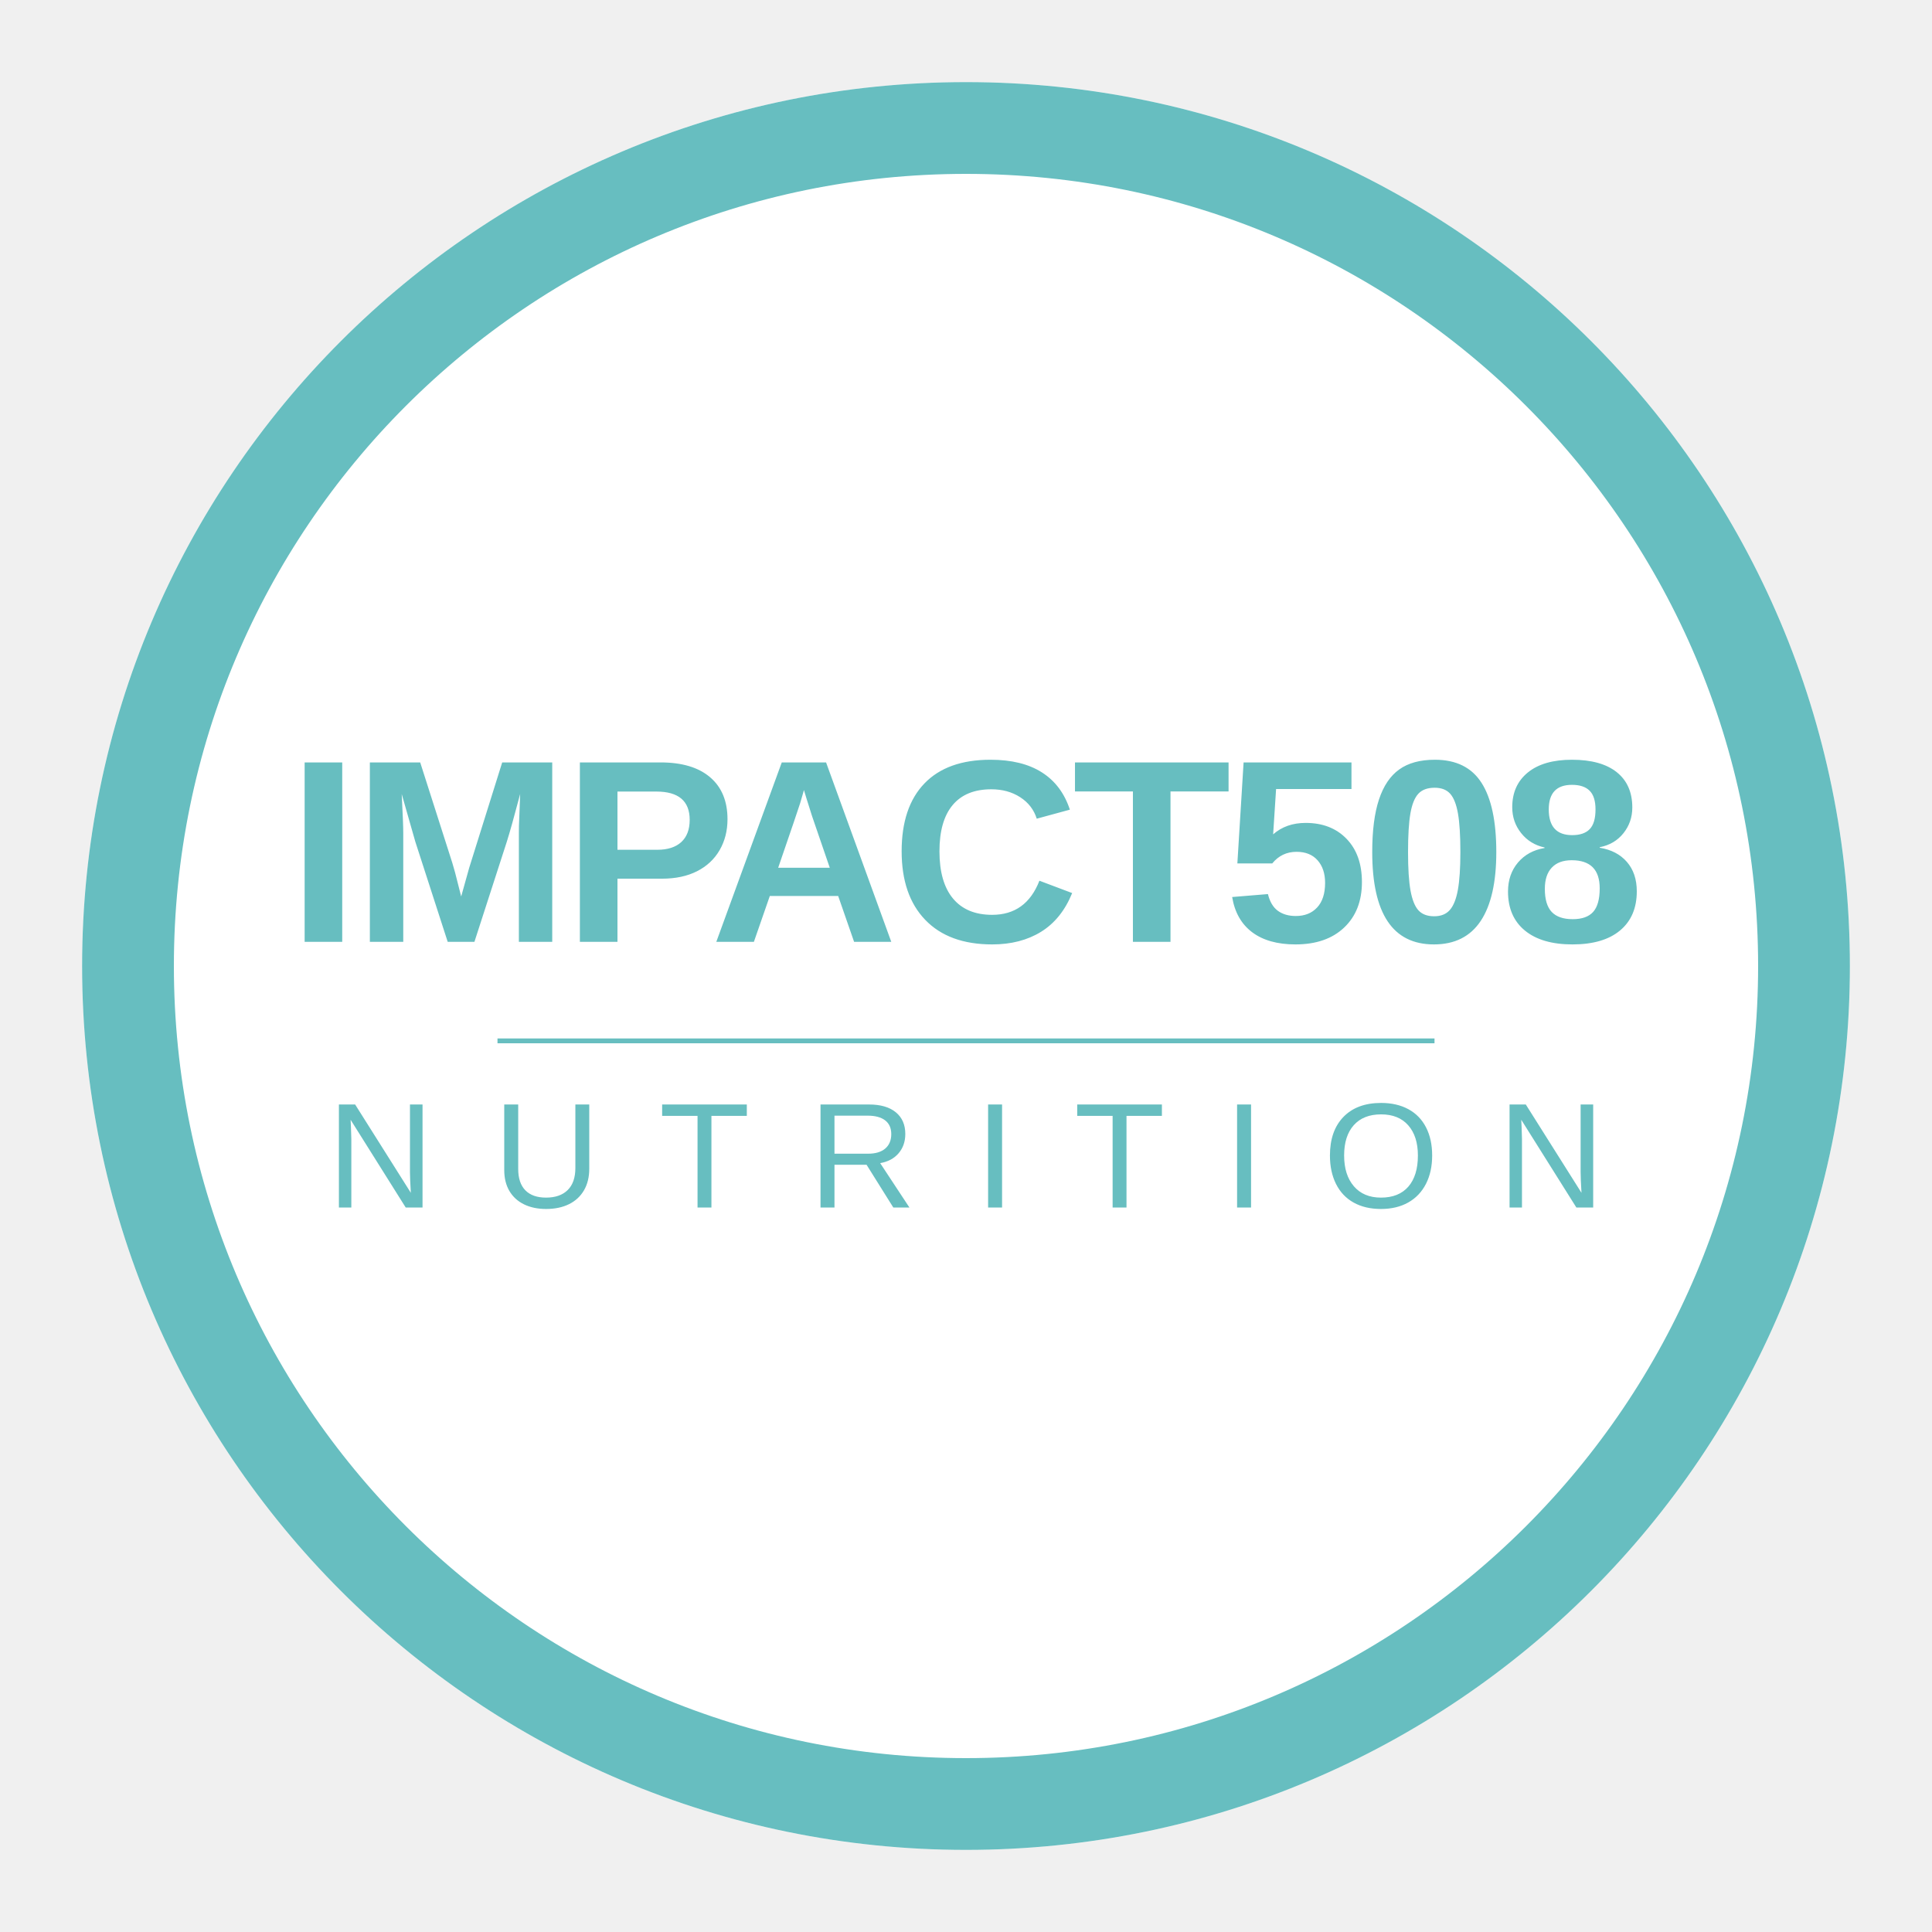
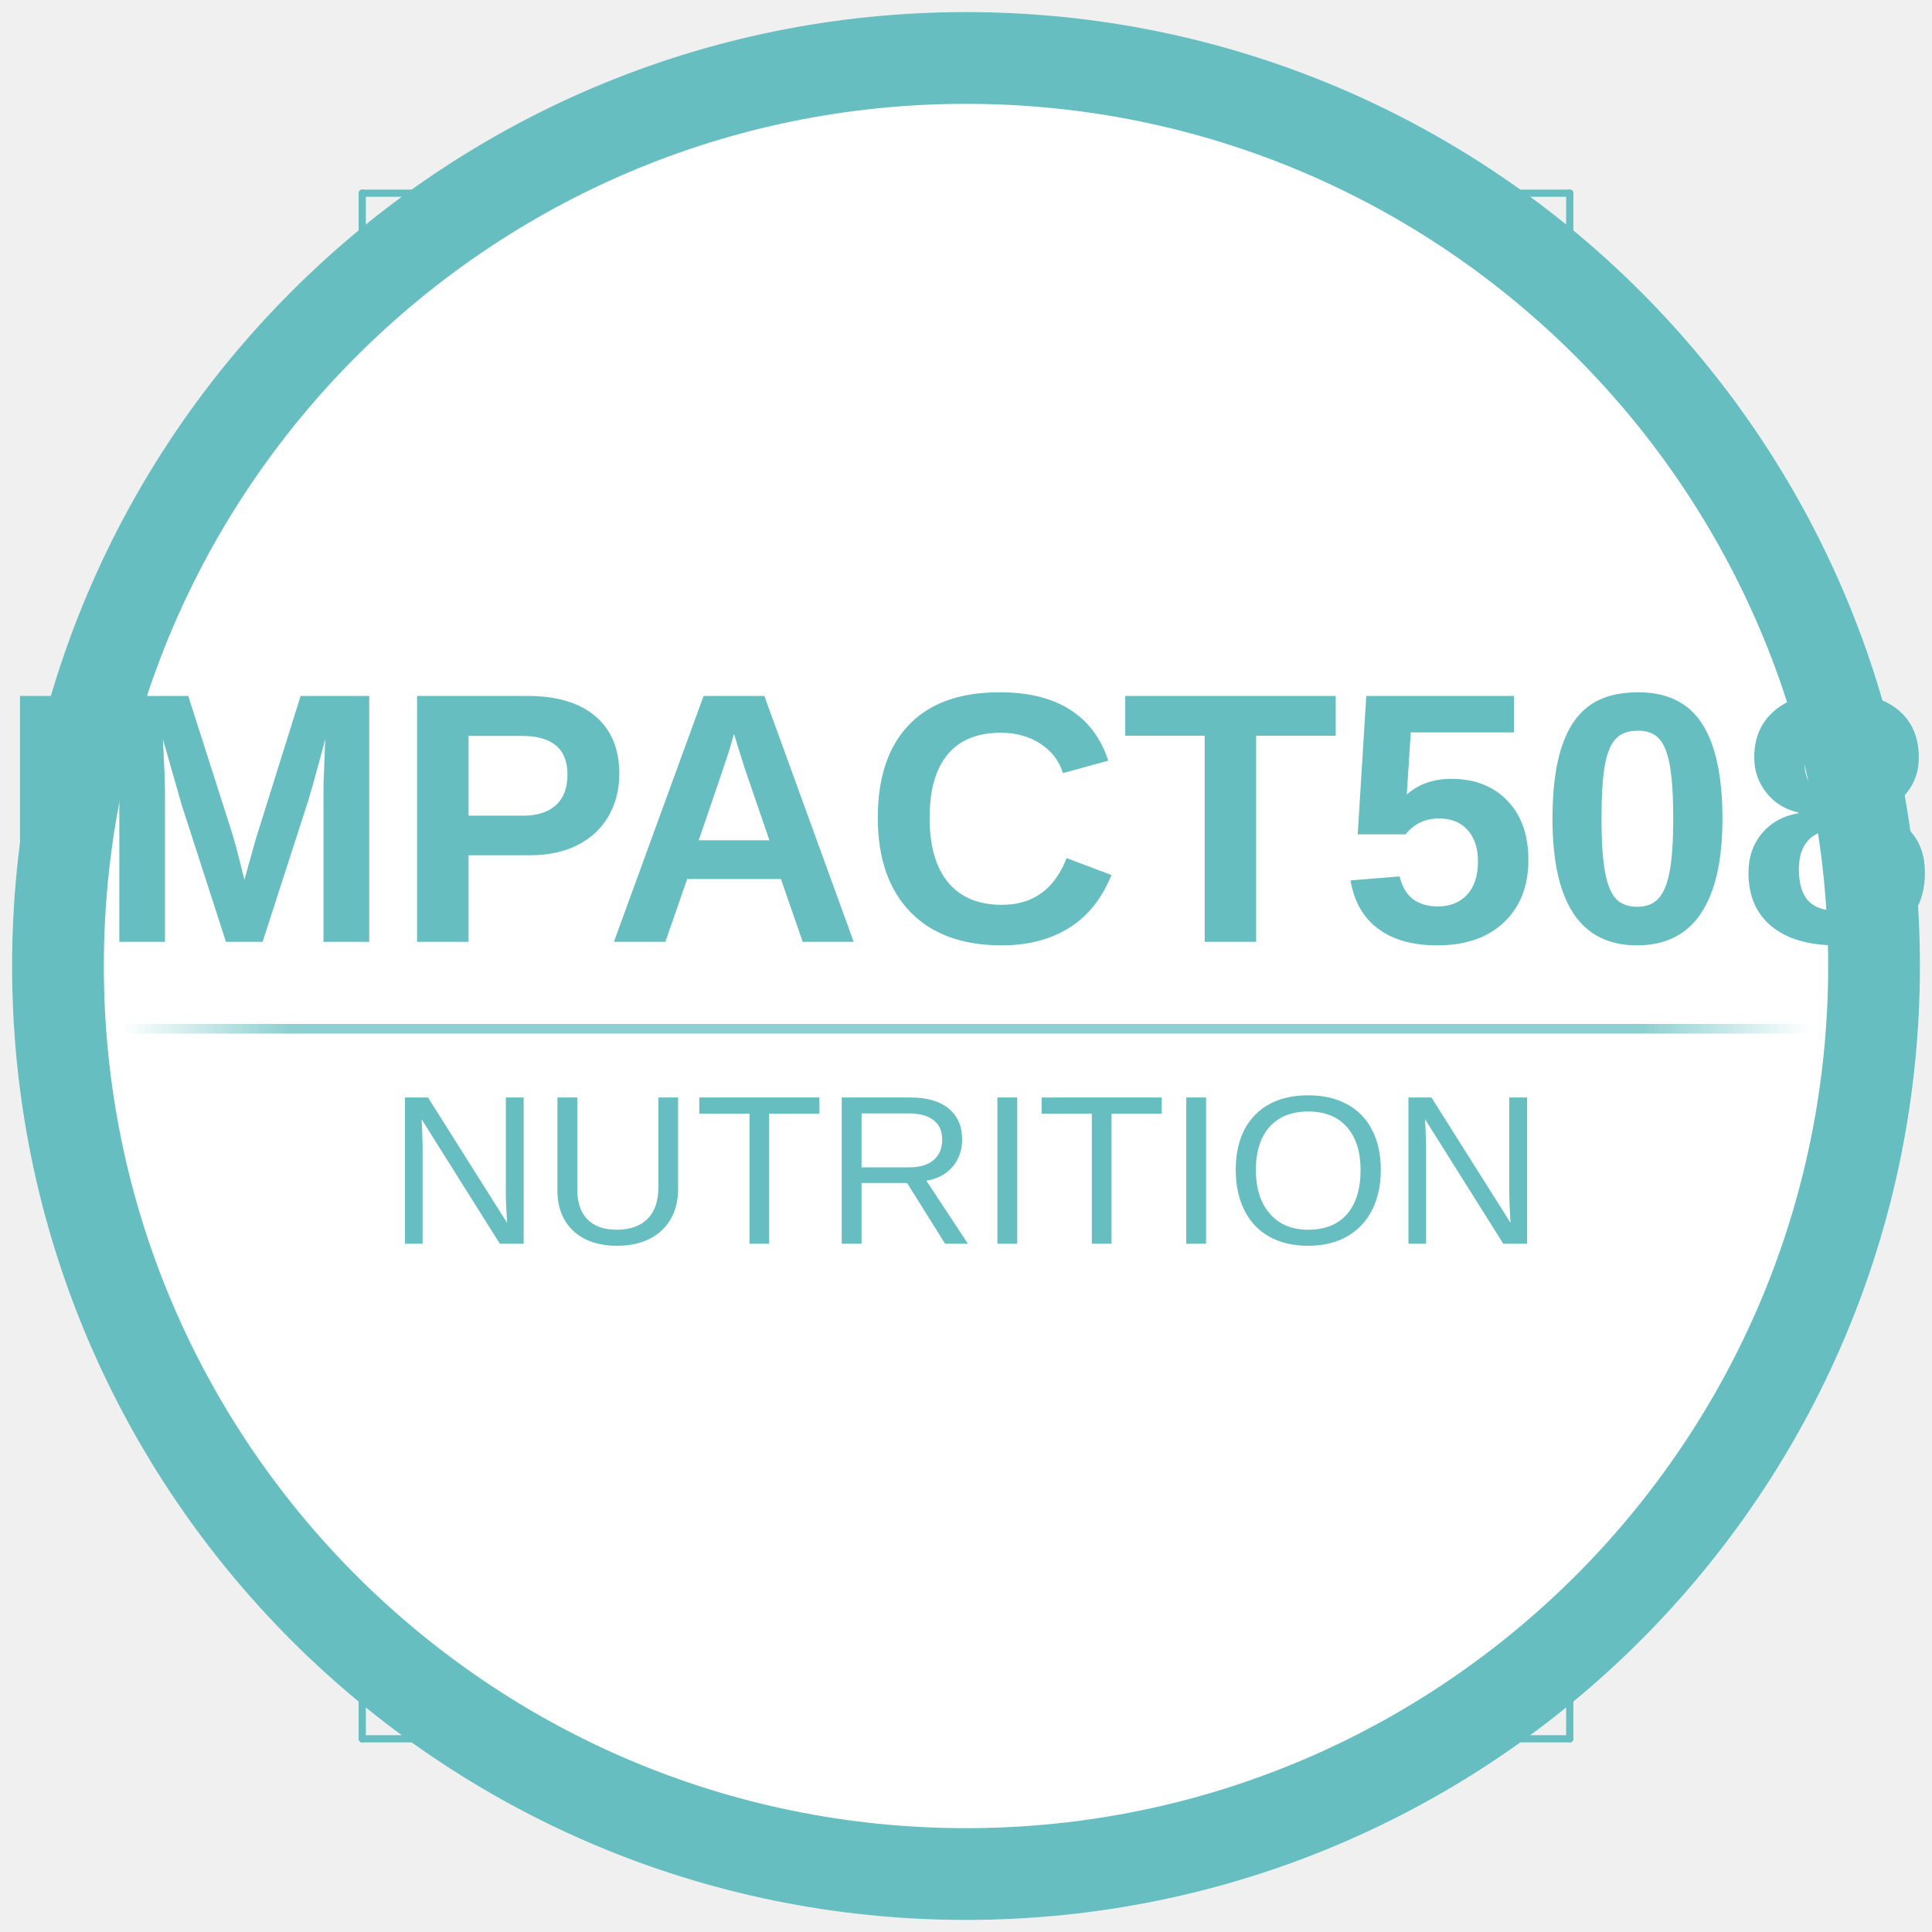
<svg xmlns="http://www.w3.org/2000/svg" viewBox="0 0 800 800" role="img" aria-labelledby="title description">
-   <circle cx="400" cy="400" r="366" fill="#ffffff" />
-   <circle cx="400" cy="400" r="347" fill="none" stroke="#67bec0" stroke-width="38" />
-   <text x="400" y="390" fill="#67bec0" font-family="Arial, Helvetica, sans-serif" font-size="108" font-weight="700" letter-spacing="-3" text-anchor="middle">IMPACT508</text>
-   <rect x="206" y="430" width="388" height="2" fill="#67bec0" />
-   <text x="400" y="500" fill="#67bec0" font-family="Arial, Helvetica, sans-serif" font-size="62" font-weight="400" letter-spacing="24" text-anchor="middle">NUTRITION</text>
+   <defs>
+     <linearGradient id="fadingLineGradient" x1="0%" y1="0%" x2="100%" y2="0%">
+       <stop offset="0%" style="stop-color:#8ECFD1;stop-opacity:0" />
+       <stop offset="10%" style="stop-color:#8ECFD1;stop-opacity:1" />
+       <stop offset="90%" style="stop-color:#8ECFD1;stop-opacity:1" />
+       <stop offset="100%" style="stop-color:#8ECFD1;stop-opacity:0" />
+     </linearGradient>
+   </defs>
+   <circle cx="400" cy="400" r="395" fill="#ffffff" />
+   <circle cx="400" cy="400" r="376" fill="none" stroke="#67bec0" stroke-width="38" />
+   <line x1="150" y1="80" x2="150" y2="140" stroke="#67bec0" stroke-width="3" stroke-linecap="round" />
+   <line x1="150" y1="80" x2="210" y2="80" stroke="#67bec0" stroke-width="3" stroke-linecap="round" />
+   <line x1="650" y1="80" x2="650" y2="140" stroke="#67bec0" stroke-width="3" stroke-linecap="round" />
+   <line x1="650" y1="80" x2="590" y2="80" stroke="#67bec0" stroke-width="3" stroke-linecap="round" />
+   <line x1="150" y1="720" x2="150" y2="660" stroke="#67bec0" stroke-width="3" stroke-linecap="round" />
+   <line x1="150" y1="720" x2="210" y2="720" stroke="#67bec0" stroke-width="3" stroke-linecap="round" />
+   <line x1="650" y1="720" x2="650" y2="660" stroke="#67bec0" stroke-width="3" stroke-linecap="round" />
+   <line x1="650" y1="720" x2="590" y2="720" stroke="#67bec0" stroke-width="3" stroke-linecap="round" />
+   <text x="400" y="390" fill="#67bec0" font-family="Arial, Helvetica, sans-serif" font-size="148" font-weight="700" text-anchor="middle" textLength="620" lengthAdjust="spacingAndGlyphs">IMPACT508</text>
+   <rect x="50" y="424" width="700" height="4" fill="url(#fadingLineGradient)" />
+   <text x="400" y="515" fill="#67bec0" font-family="Arial, Helvetica, sans-serif" font-size="88" font-weight="400" text-anchor="middle" textLength="570" lengthAdjust="spacingAndGlyphs">NUTRITION</text>
</svg>
